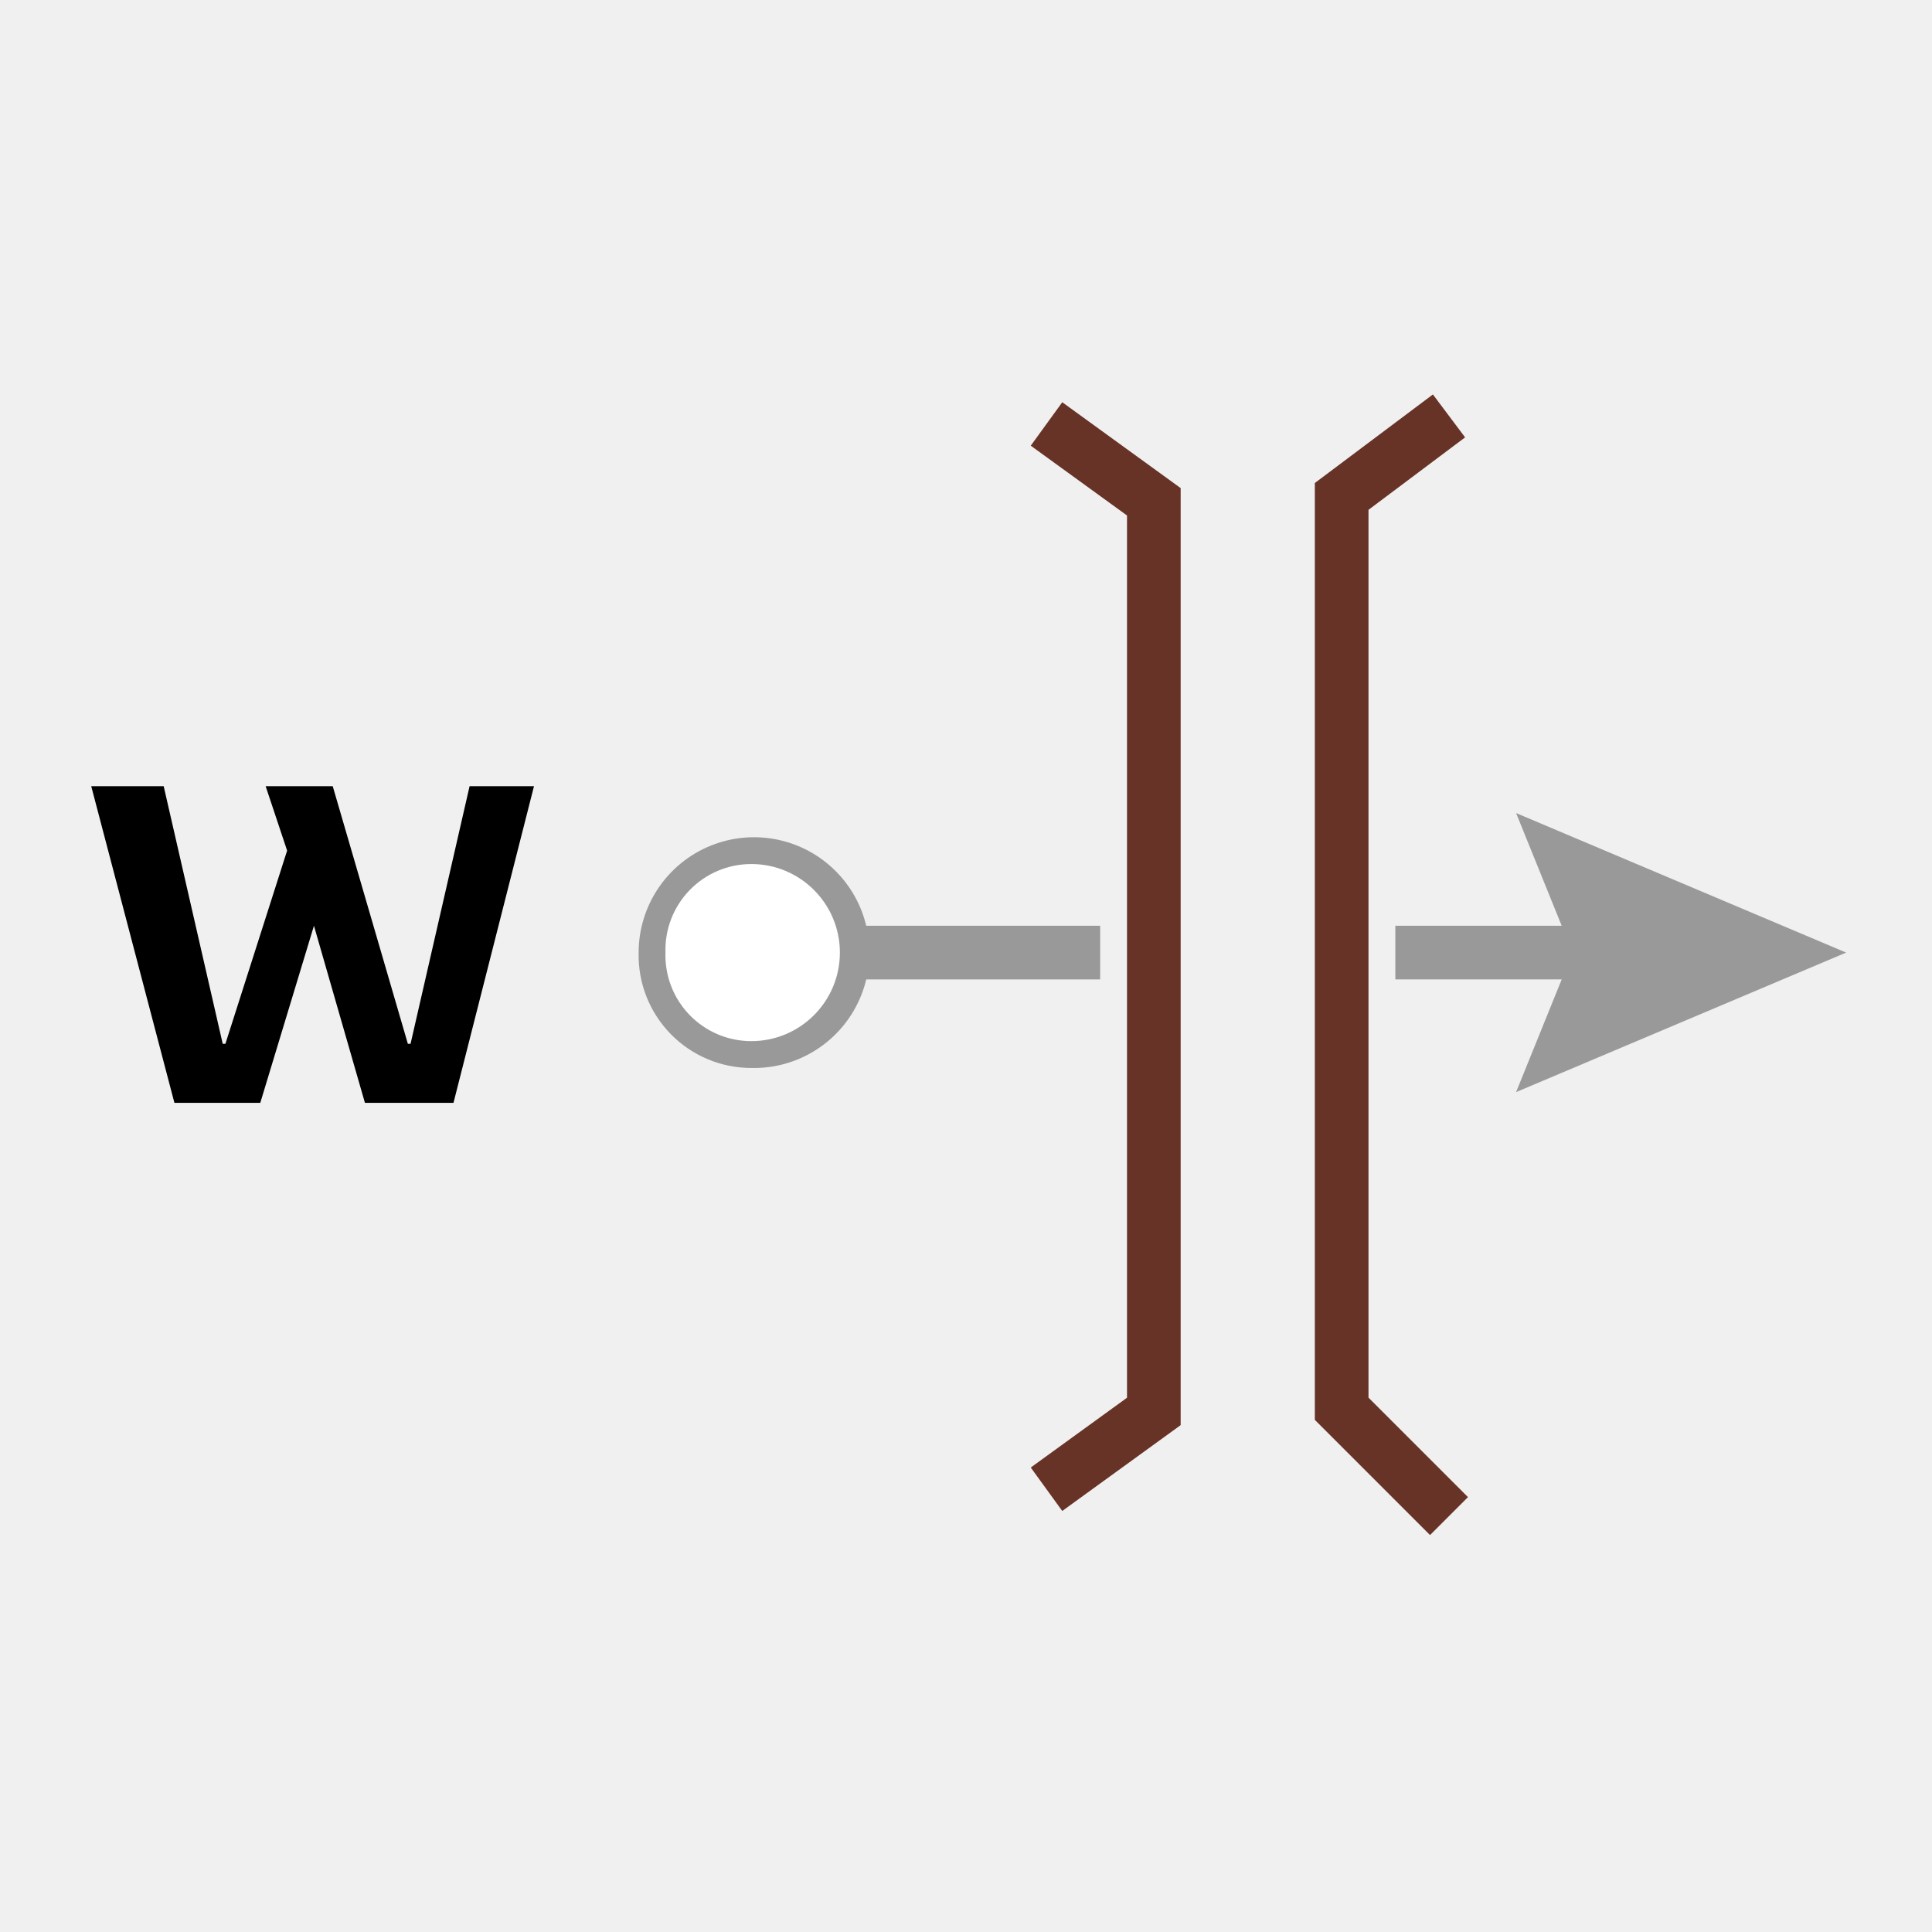
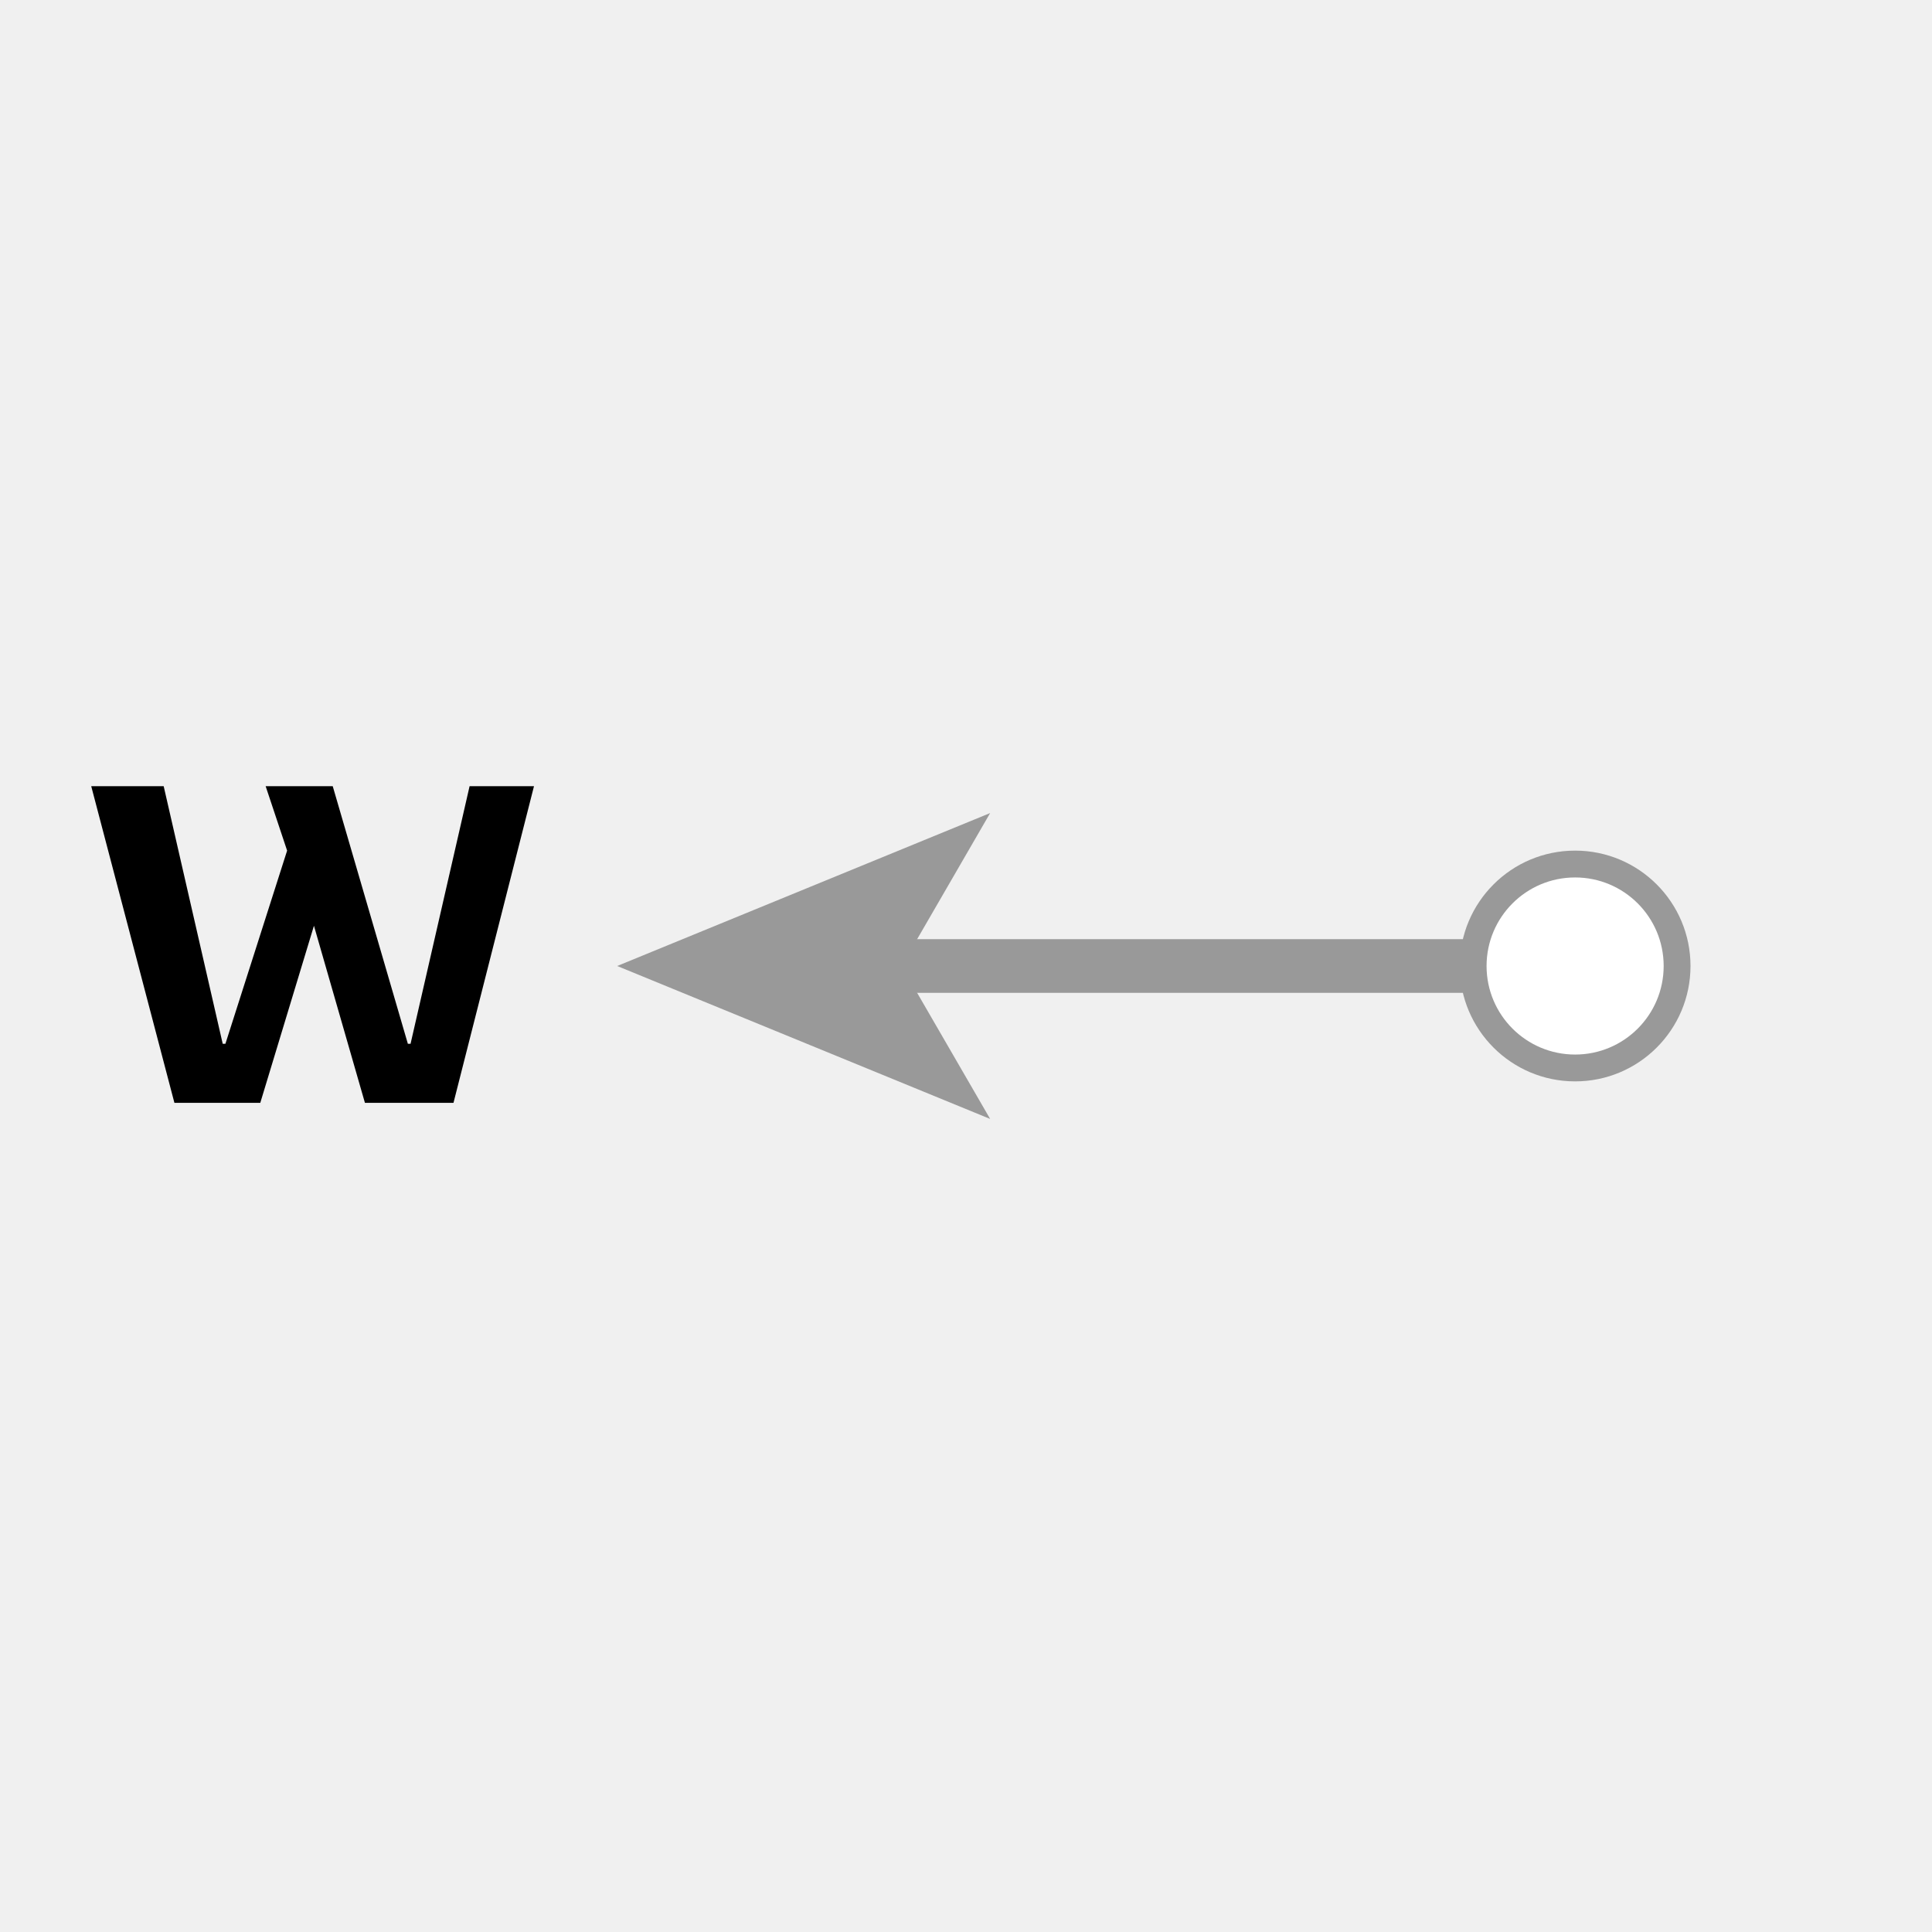
- <svg xmlns="http://www.w3.org/2000/svg" id="42877ad3-49cb-425a-985e-05be6911fe15" data-name="Layer 1" viewBox="0 0 72 72">
+ <svg xmlns="http://www.w3.org/2000/svg" id="78fb419d-f3b8-4739-a2ba-1485cfd4dd07" data-name="Layer 1" width="72" height="72" viewBox="0 0 72 72">
  <g style="isolation: isolate">
    <path d="M6.5,41.1,3.4,29.3H6.1l2.2,9.6h.1l2.3-7.2-.8-2.4h2.5l2.8,9.6h.1l2.2-9.6h2.4l-3,11.8H13.6l-1.9-6.6h0l-2,6.6Z" />
  </g>
-   <path d="M54,56.5l-4-4v-34l4-3m-15,.3,4,2.9V52.6l-4,2.9" fill="none" stroke="#673327" stroke-miterlimit="10" stroke-width="2" />
-   <polygon points="56.5 30.3 58.2 34.5 52 34.5 52 36.5 58.2 36.5 56.5 40.7 68.8 35.5 56.5 30.3" fill="#999" />
-   <rect x="27.8" y="34.5" width="13.2" height="2" fill="#999" />
-   <circle cx="28" cy="35.5" r="3.8" fill="#fff" />
-   <path d="M23.8,35.5h0A4.3,4.3,0,1,1,28,39.8,4.2,4.2,0,0,1,23.8,35.5ZM28,32.2h0a3.2,3.2,0,0,0-3.2,3.3A3.2,3.2,0,0,0,28,38.8a3.3,3.3,0,1,0,0-6.6Z" fill="#999" />
+   <g>
+     <line x1="59" y1="36" x2="32.9" y2="36" fill="none" stroke="#999" stroke-miterlimit="10" stroke-width="2" />
+     <g>
+       <path d="M58.7,32.2A3.8,3.8,0,1,1,55,36,3.8,3.8,0,0,1,58.7,32.2Z" fill="#fff" />
+       <path d="M58.7,31.7A4.3,4.3,0,1,0,63,36a4.3,4.3,0,0,0-4.3-4.3Zm0,7.6a3.3,3.3,0,0,1,0-6.6,3.3,3.3,0,0,1,0,6.6Z" fill="#999" />
+     </g>
+     <polygon points="23 36 36.9 30.3 33.6 36 36.9 41.7 23 36" fill="#999" />
+   </g>
</svg>
